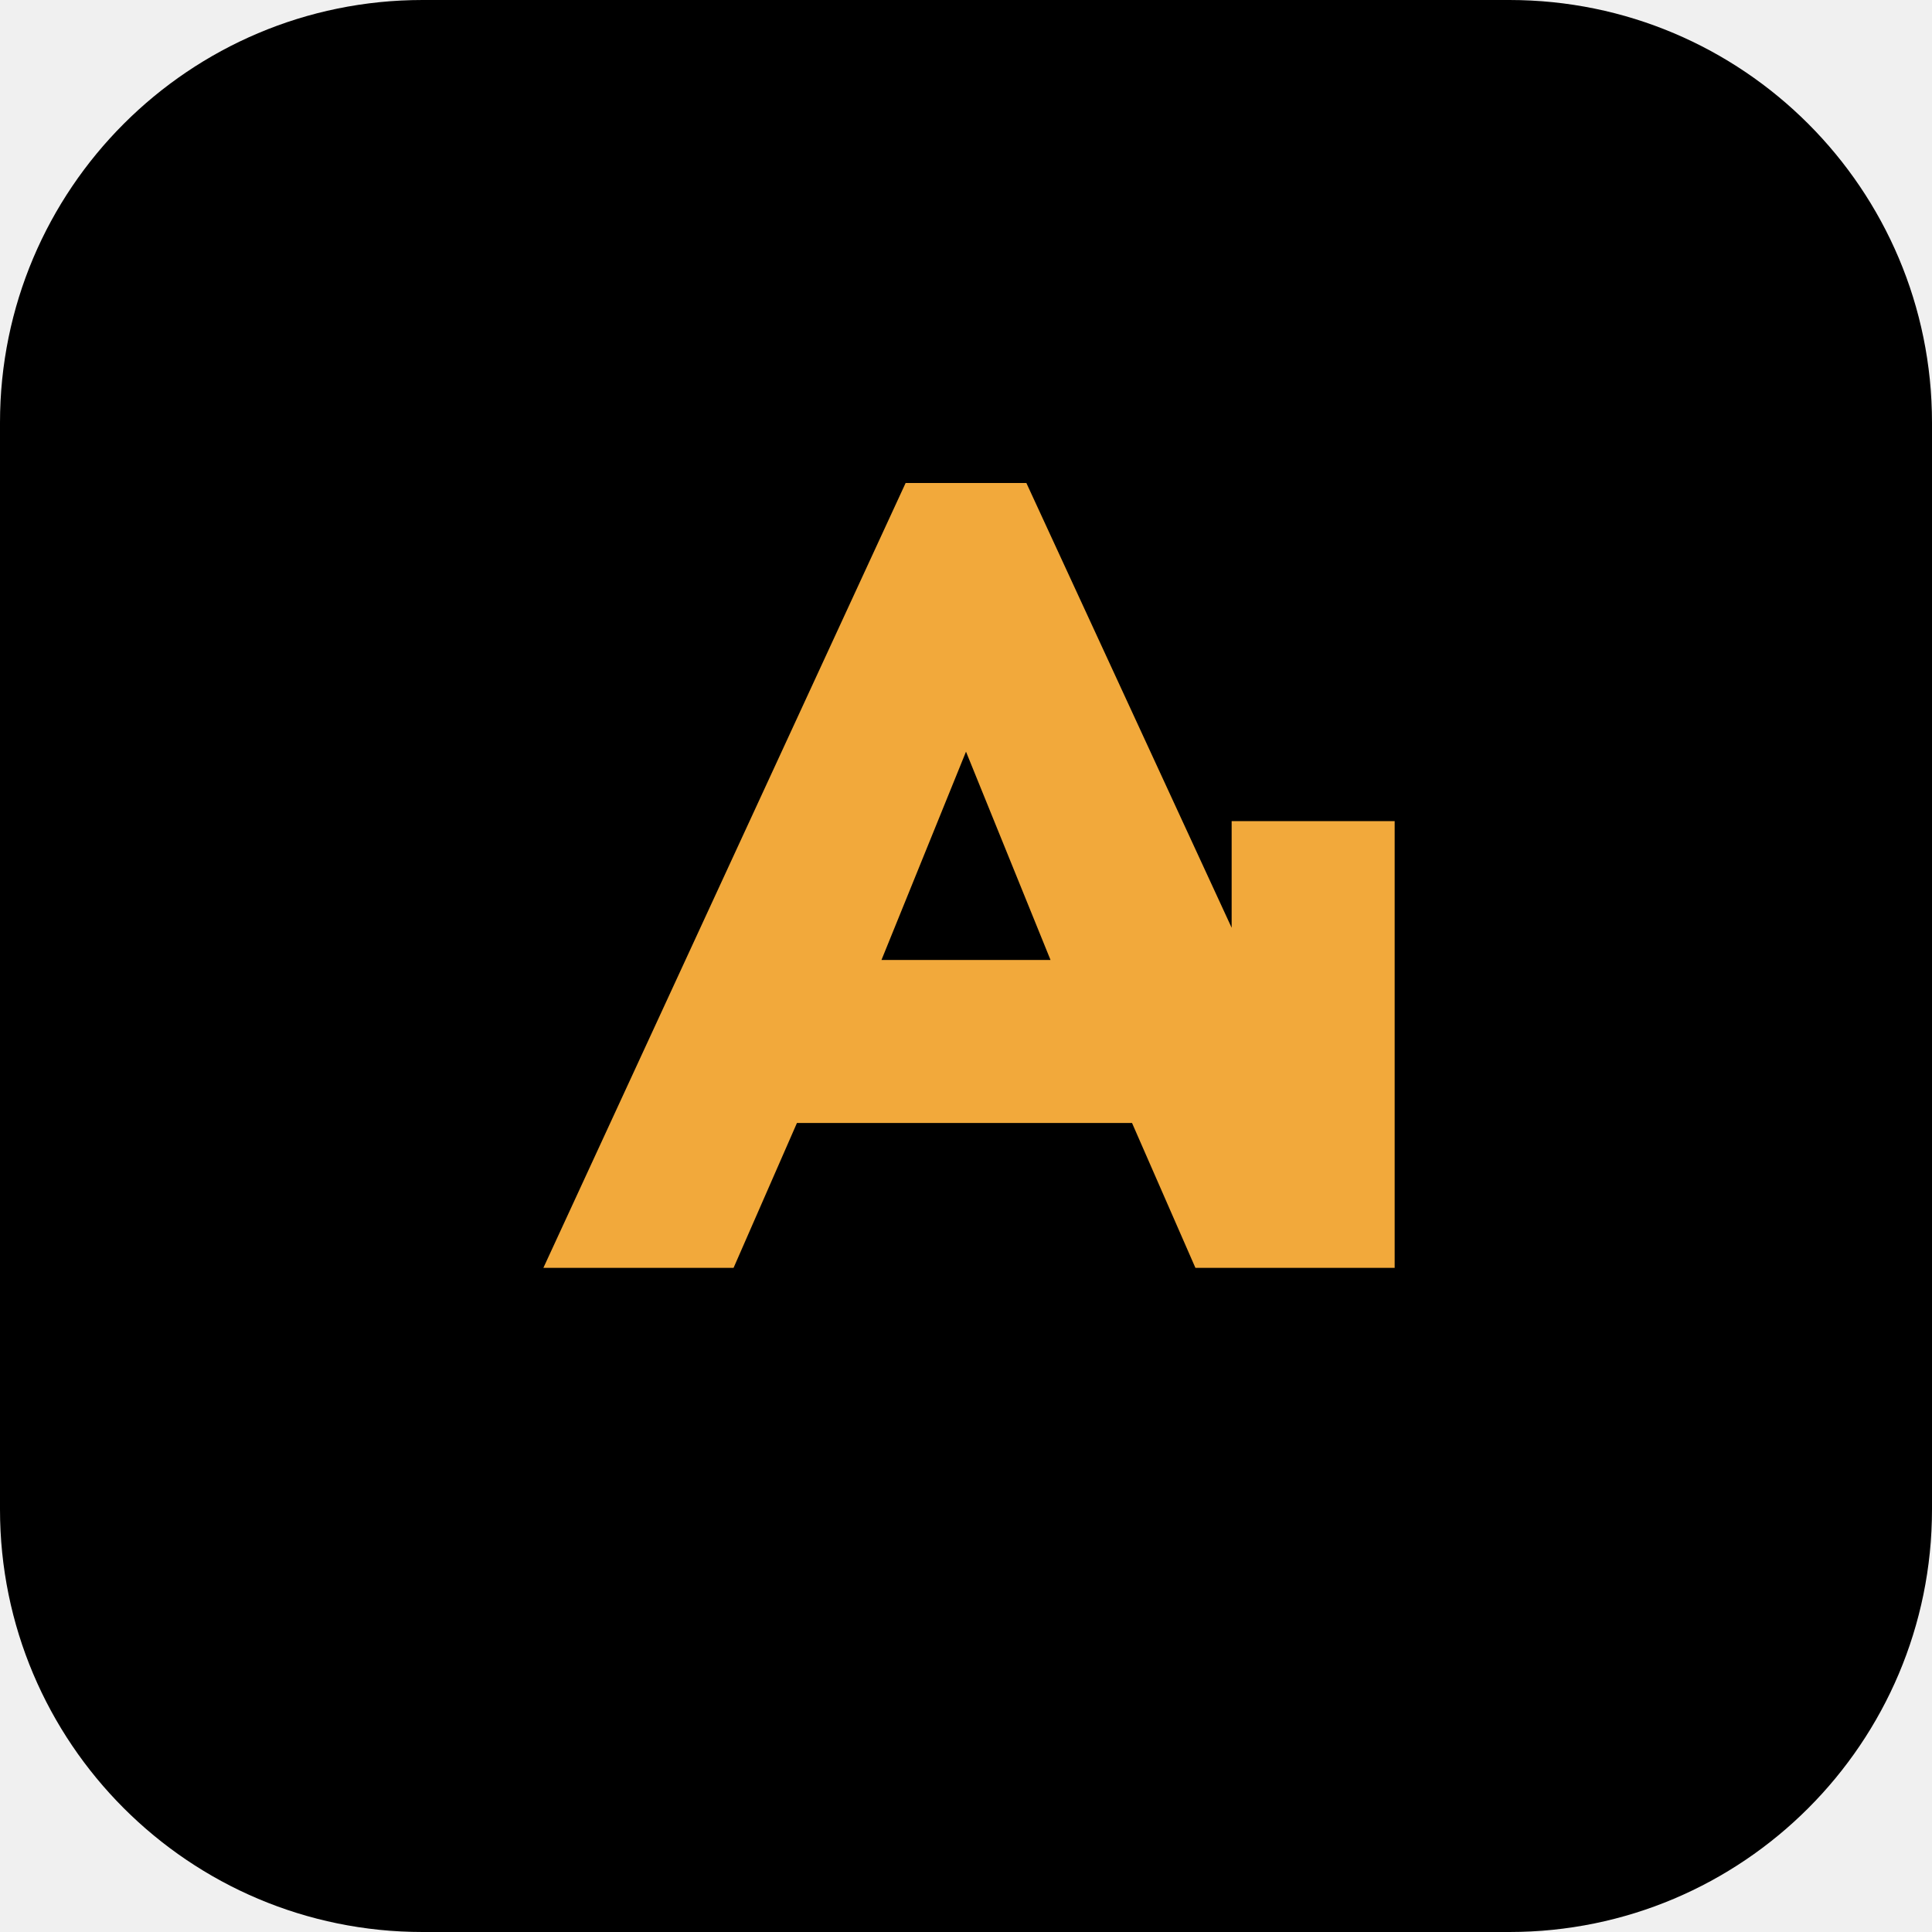
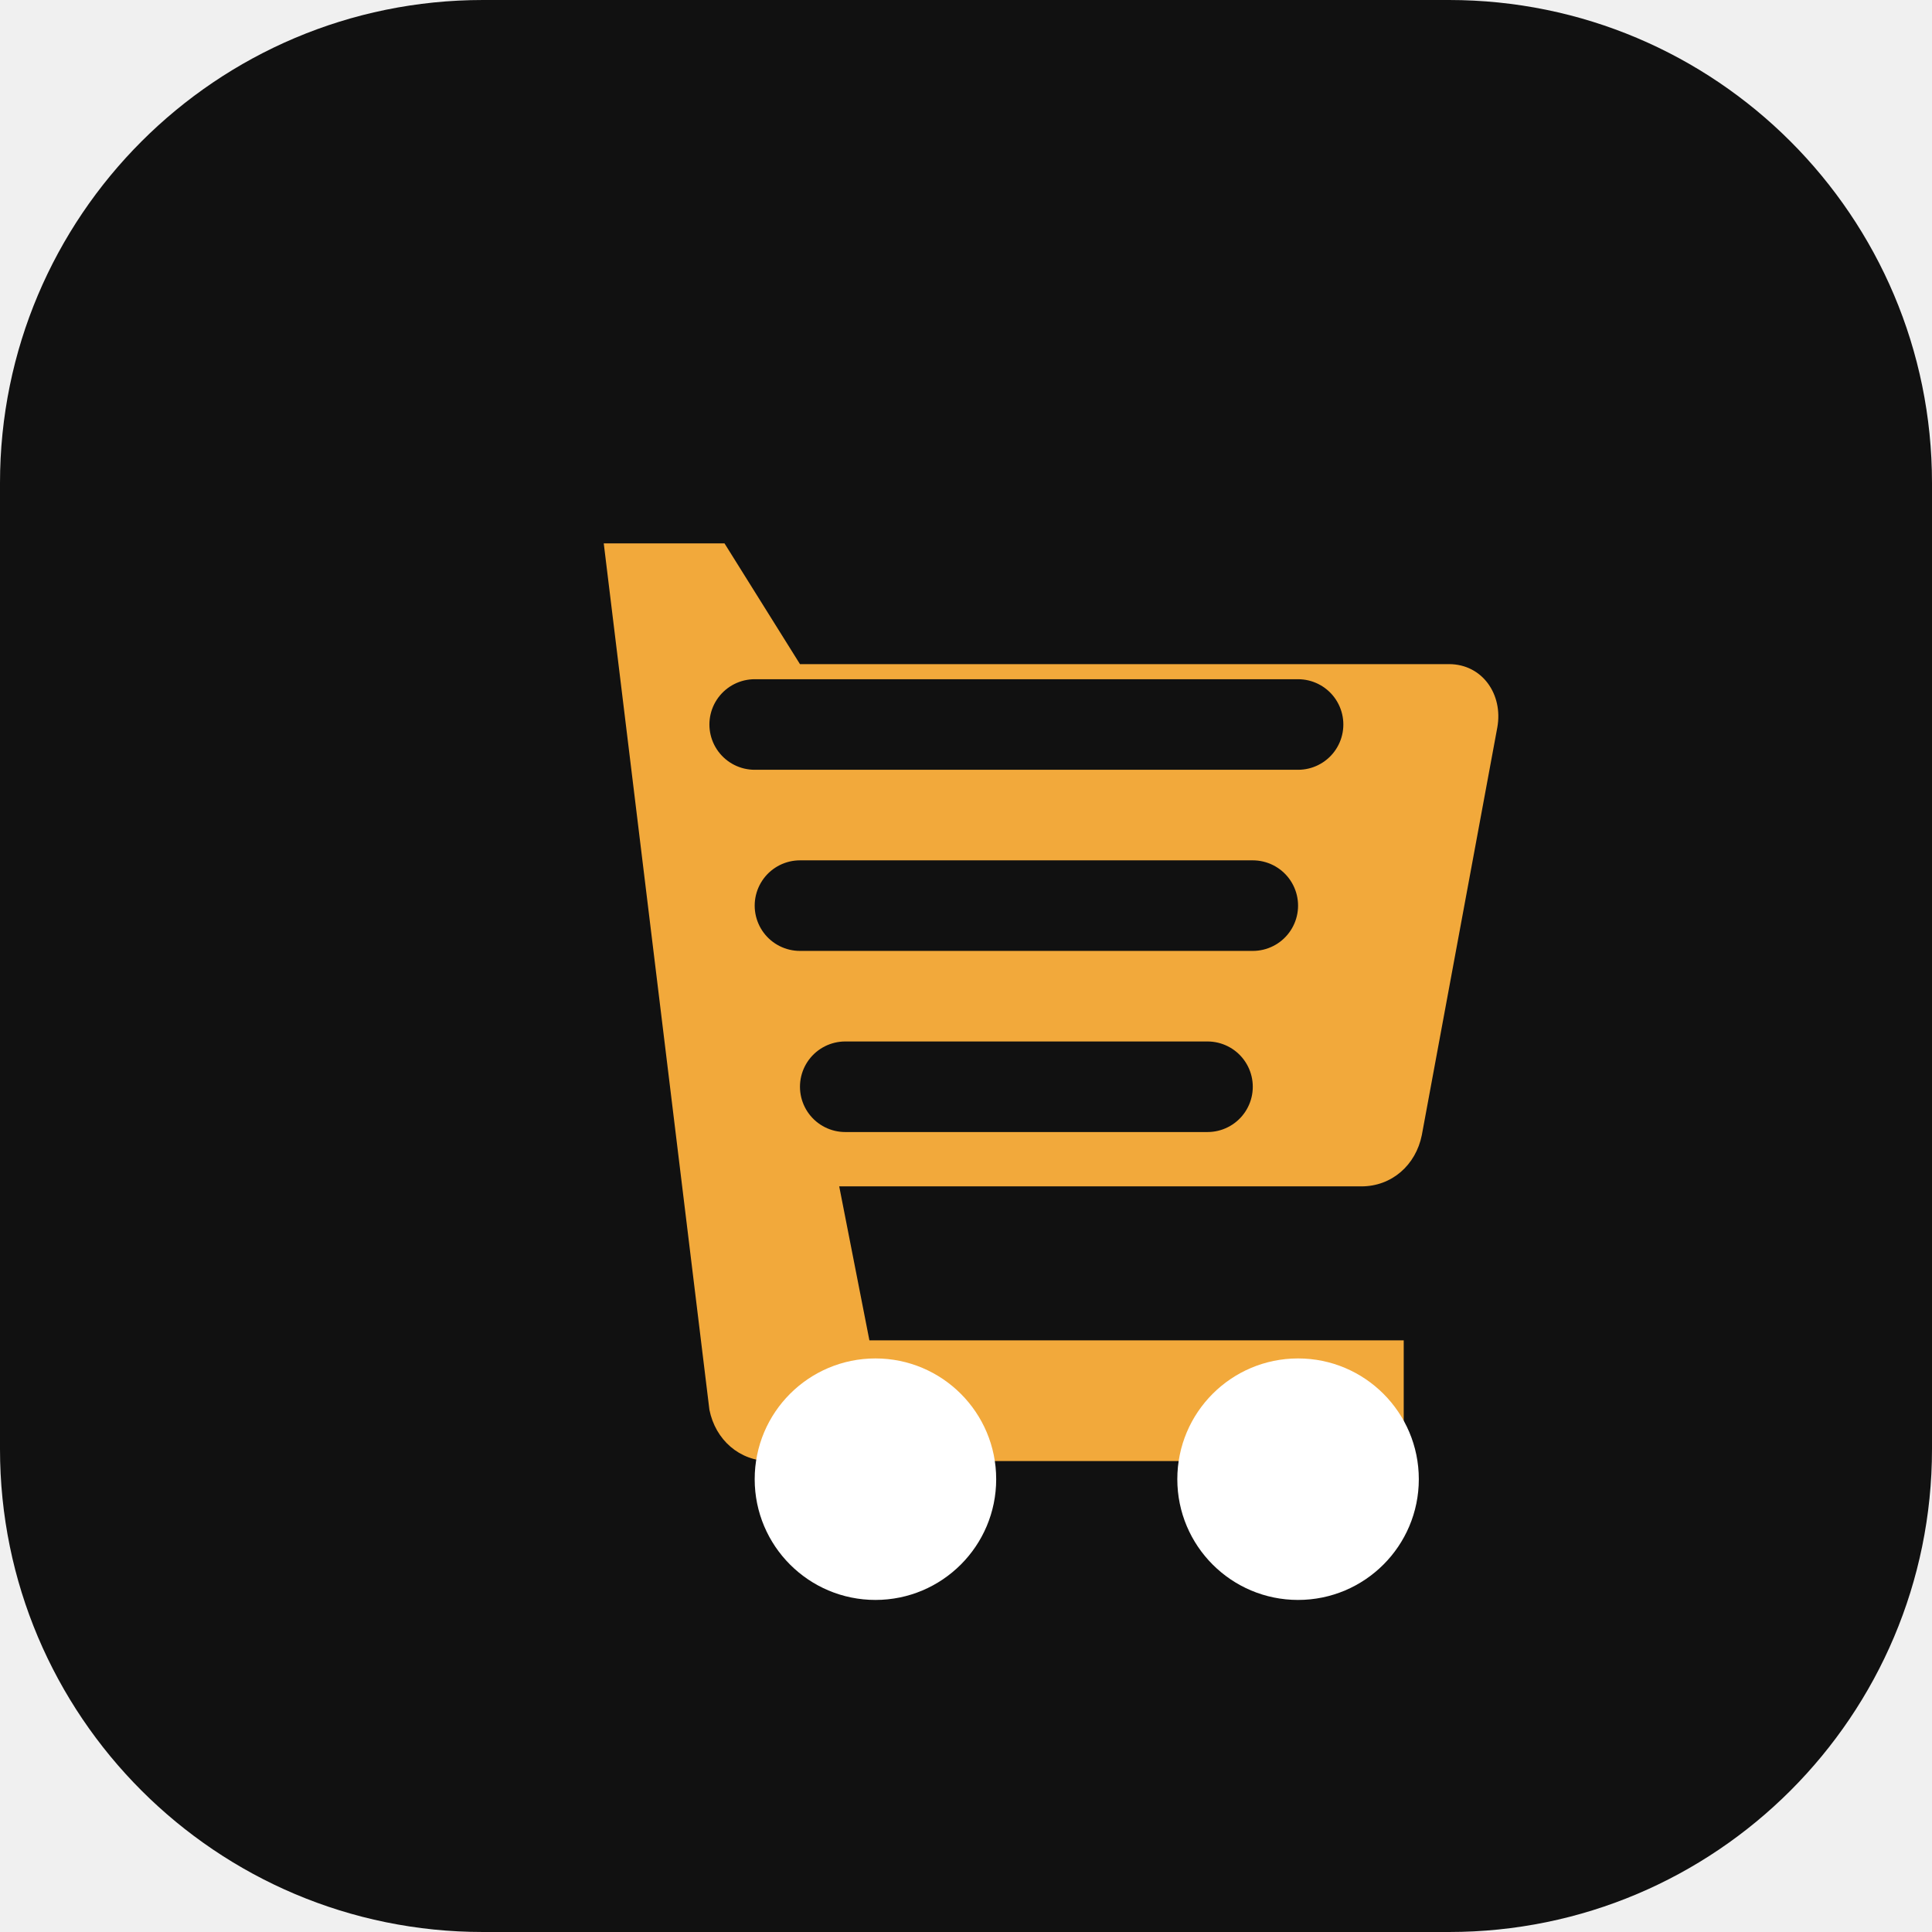
- <svg xmlns="http://www.w3.org/2000/svg" viewBox="0 0 64 64" role="img" aria-label="Alfado Mart">
-   <rect width="64" height="64" rx="14" fill="#000000" />
-   <path d="M18 42L30 16h4l12 26h-6.4l-2.1-4.8H26.4L24.3 42H18Zm11.2-10.2h5.6L32 24.9l-2.8 6.9ZM40.8 42V27.2h5.4V42h-5.4Z" fill="#F2A93B" />
+ <svg xmlns="http://www.w3.org/2000/svg" viewBox="0 0 64 64" role="img" aria-label="Alfado Mart favicon">
+   <rect width="64" height="64" rx="16" fill="#111111" />
+   <path d="M19 18h5l2.5 4H48c1.1 0 1.8 1 1.6 2.1l-2.5 13.5c-.2 1-1 1.7-2 1.7H27.8l1 5.1h17.7v4H25.5c-1 0-1.8-.7-2-1.7L20 18Z" fill="#F2A93B" />
+   <circle cx="29" cy="49" r="4" fill="#ffffff" />
+   <circle cx="43" cy="49" r="4" fill="#ffffff" />
+   <path d="M25 24h18M26.5 30h15M28 36h12" stroke="#111111" stroke-width="3" stroke-linecap="round" />
</svg>
